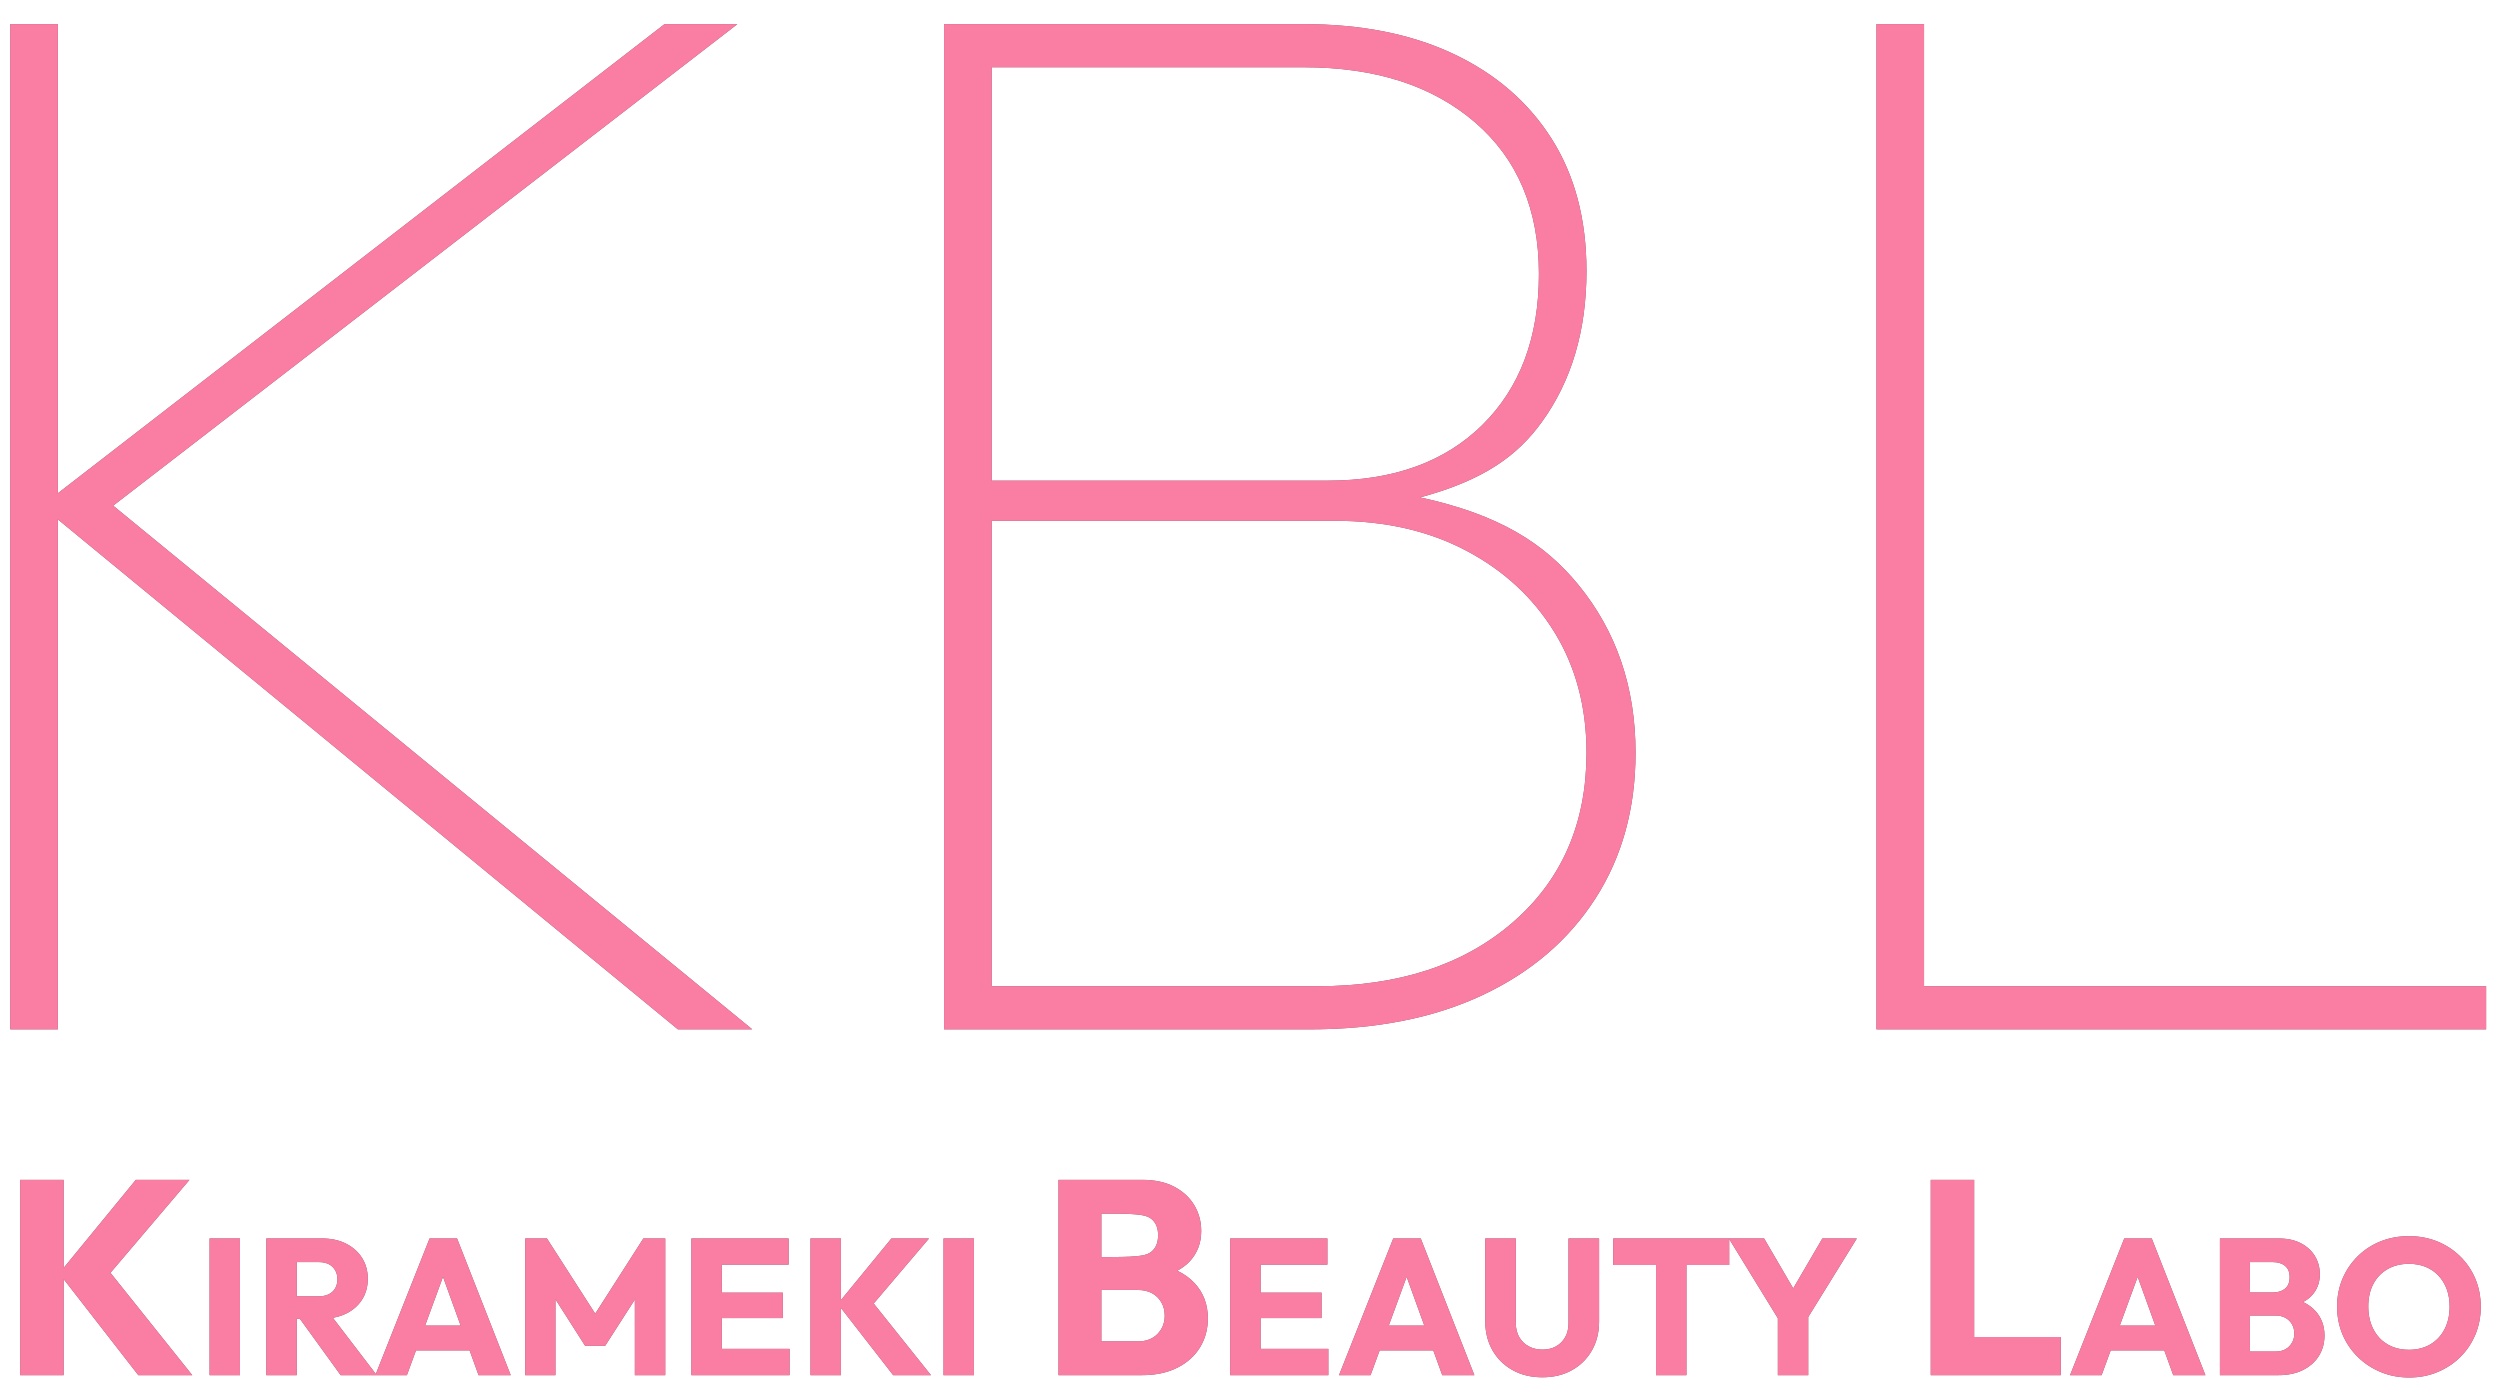
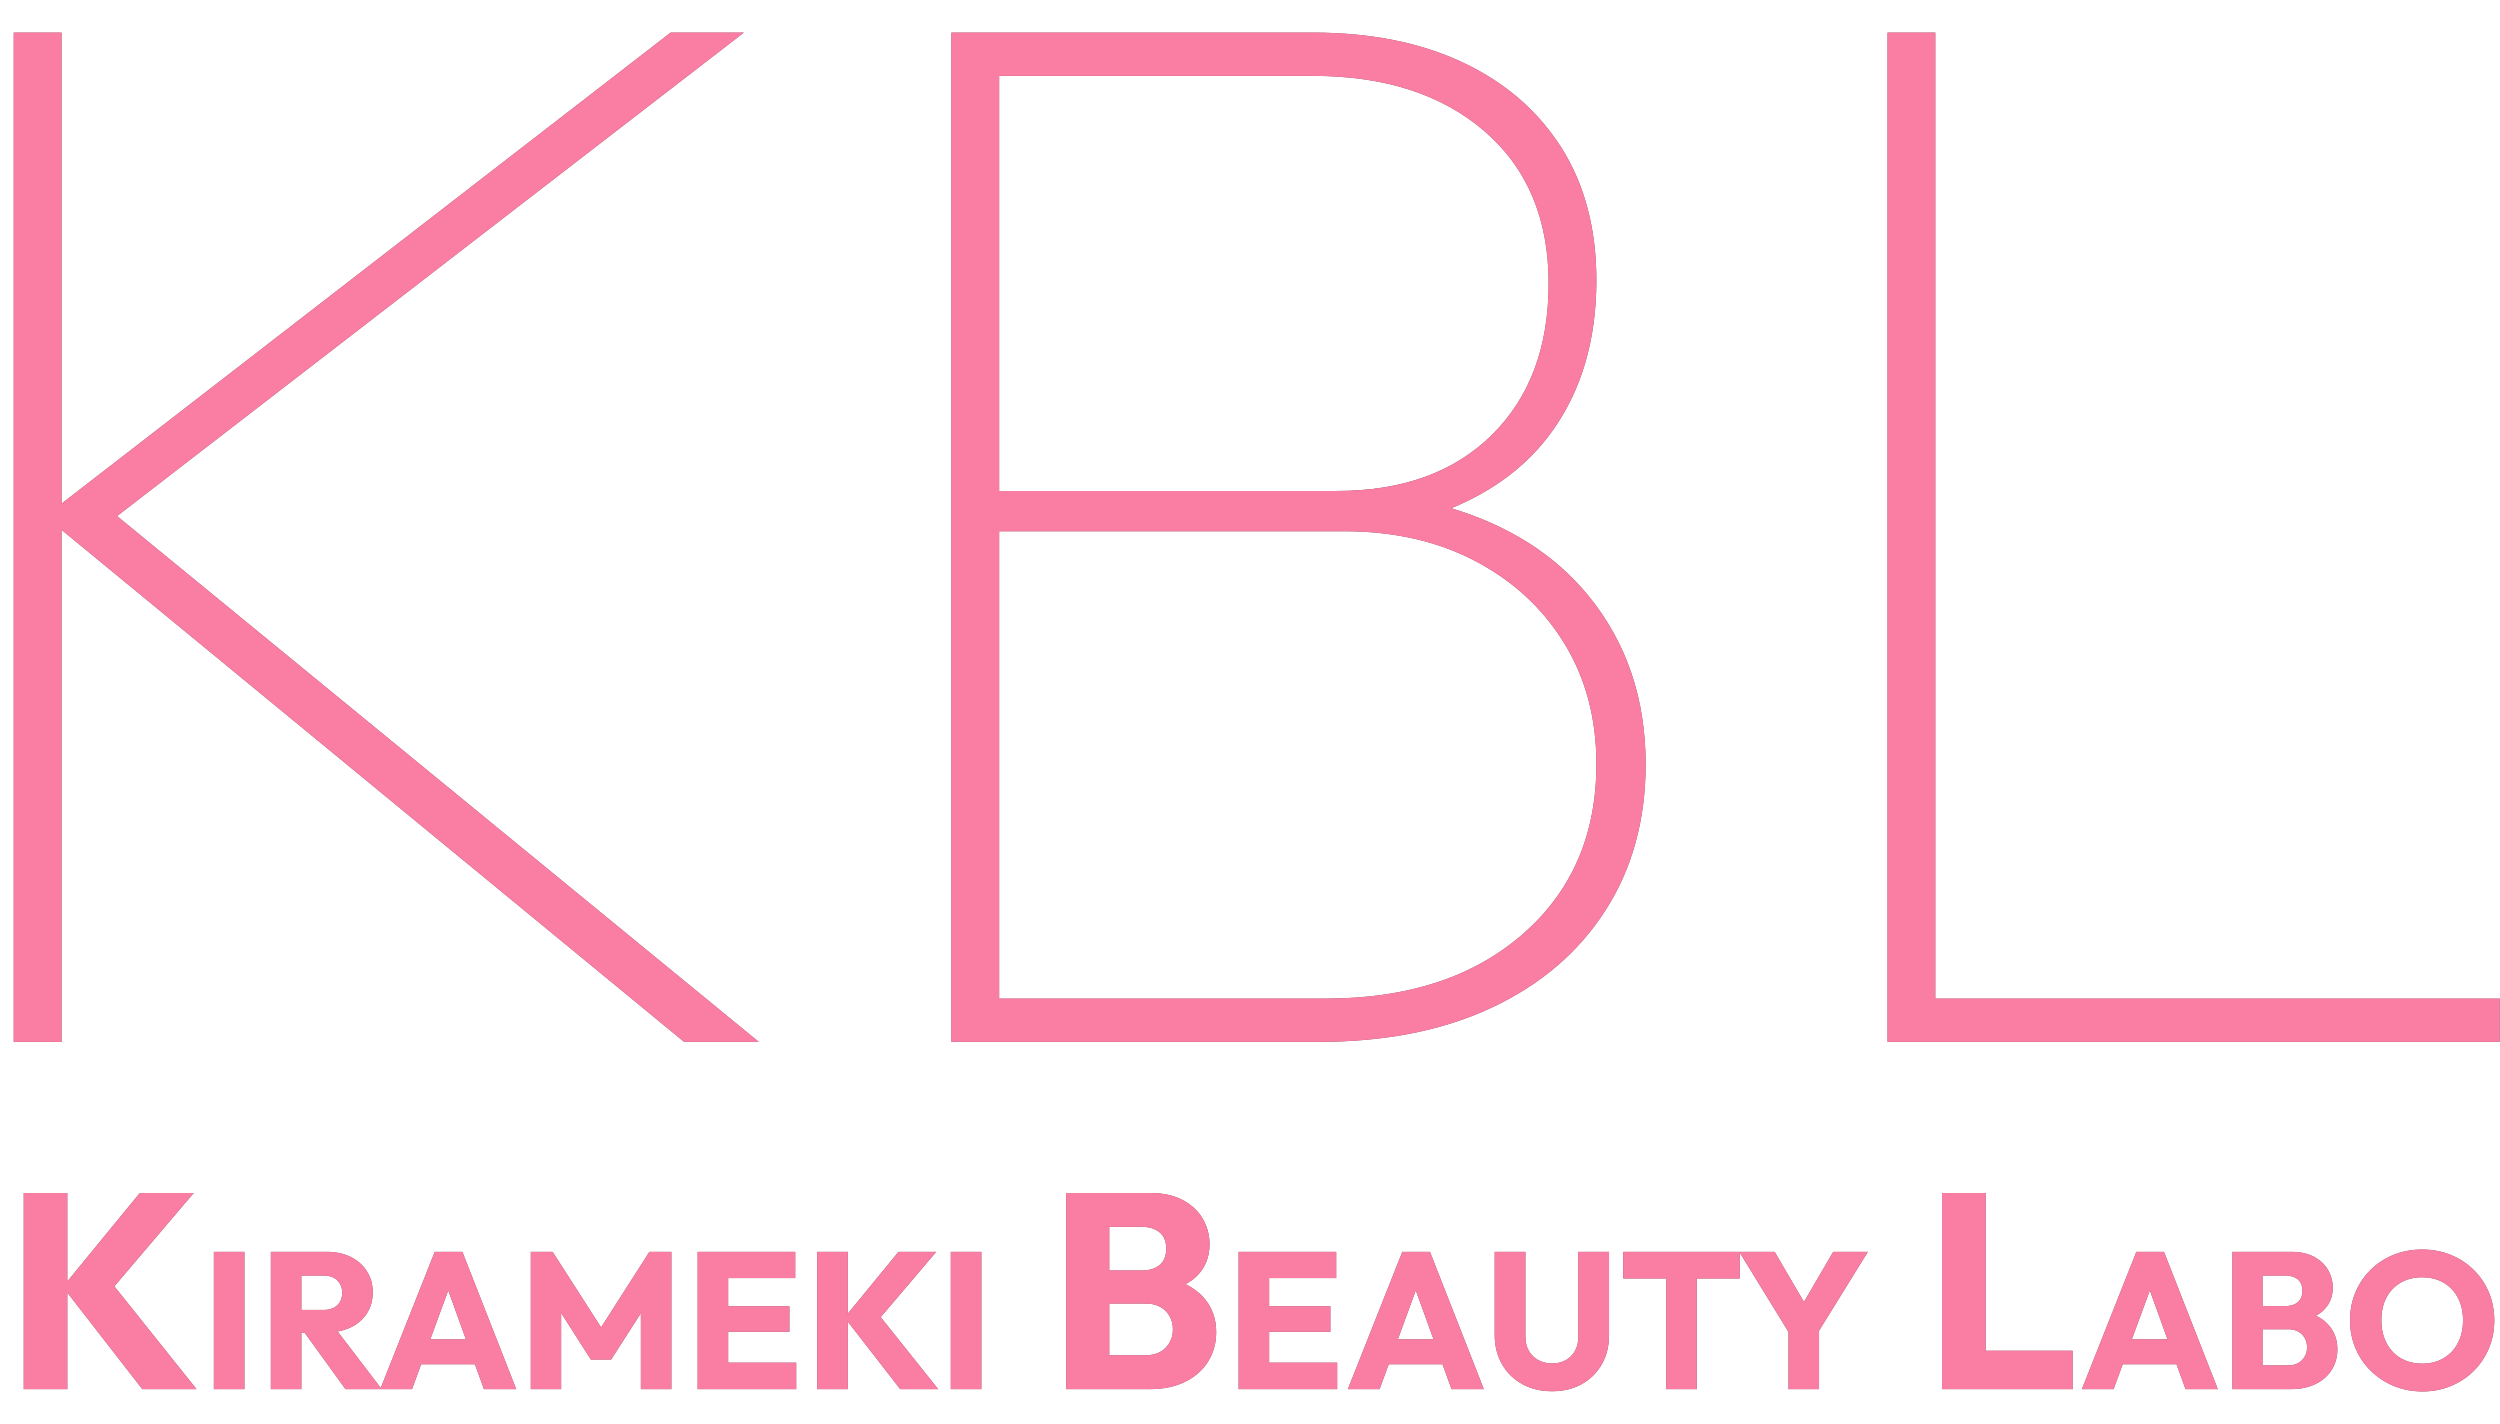
- <svg xmlns="http://www.w3.org/2000/svg" width="97px" height="54px">
+ <svg xmlns="http://www.w3.org/2000/svg" width="72px" height="41px">
  <defs>
    <filter id="Filter_0">
      <feFlood flood-color="rgb(250, 125, 163)" flood-opacity="1" result="floodOut" />
      <feComposite operator="atop" in="floodOut" in2="SourceGraphic" result="compOut" />
      <feBlend mode="normal" in="compOut" in2="SourceGraphic" />
    </filter>
  </defs>
  <g filter="url(#Filter_0)">
-     <path fill-rule="evenodd" fill="rgb(51, 51, 51)" d="M96.044,51.783 C95.904,52.116 95.708,52.406 95.458,52.654 C95.207,52.902 94.913,53.096 94.575,53.236 C94.237,53.377 93.873,53.447 93.482,53.447 C93.081,53.447 92.712,53.377 92.374,53.236 C92.035,53.096 91.739,52.901 91.483,52.650 C91.228,52.400 91.030,52.108 90.889,51.775 C90.749,51.442 90.679,51.082 90.679,50.697 C90.679,50.306 90.749,49.945 90.889,49.615 C91.030,49.284 91.225,48.995 91.476,48.747 C91.726,48.499 92.020,48.306 92.359,48.168 C92.697,48.031 93.066,47.962 93.467,47.962 C93.862,47.962 94.229,48.031 94.568,48.168 C94.906,48.306 95.201,48.499 95.454,48.747 C95.707,48.995 95.904,49.286 96.044,49.618 C96.184,49.952 96.254,50.313 96.254,50.704 C96.254,51.090 96.184,51.449 96.044,51.783 ZM94.932,50.017 C94.857,49.814 94.749,49.638 94.609,49.491 C94.469,49.343 94.302,49.230 94.109,49.152 C93.916,49.075 93.702,49.036 93.467,49.036 C93.151,49.036 92.874,49.105 92.636,49.243 C92.399,49.380 92.214,49.573 92.084,49.821 C91.954,50.069 91.889,50.361 91.889,50.697 C91.889,50.947 91.927,51.175 92.002,51.381 C92.077,51.586 92.183,51.763 92.321,51.910 C92.459,52.058 92.625,52.172 92.821,52.252 C93.016,52.332 93.231,52.372 93.467,52.372 C93.782,52.372 94.059,52.302 94.297,52.162 C94.535,52.022 94.719,51.825 94.849,51.572 C94.980,51.319 95.045,51.027 95.045,50.697 C95.045,50.446 95.007,50.220 94.932,50.017 ZM90.191,51.816 C90.191,52.107 90.119,52.369 89.977,52.602 C89.834,52.835 89.628,53.018 89.361,53.154 C89.092,53.289 88.771,53.357 88.395,53.357 L87.298,53.357 L87.035,53.357 L86.133,53.357 L86.133,48.052 L87.035,48.052 L87.298,48.052 L88.410,48.052 C88.751,48.052 89.040,48.115 89.278,48.240 C89.516,48.365 89.697,48.533 89.823,48.743 C89.948,48.954 90.010,49.187 90.010,49.442 C90.010,49.767 89.905,50.043 89.695,50.268 C89.604,50.366 89.490,50.448 89.361,50.519 C89.543,50.608 89.699,50.718 89.826,50.854 C90.069,51.115 90.191,51.436 90.191,51.816 ZM88.658,49.115 C88.538,49.017 88.380,48.969 88.185,48.969 L87.298,48.969 L87.298,50.148 L88.185,50.148 C88.380,50.148 88.538,50.099 88.658,50.002 C88.778,49.904 88.838,49.755 88.838,49.554 C88.838,49.359 88.778,49.213 88.658,49.115 ZM88.928,51.381 C88.868,51.275 88.784,51.193 88.677,51.133 C88.569,51.072 88.437,51.042 88.282,51.042 L87.298,51.042 L87.298,52.440 L88.282,52.440 C88.513,52.440 88.693,52.372 88.823,52.237 C88.953,52.102 89.019,51.937 89.019,51.741 C89.019,51.606 88.988,51.486 88.928,51.381 ZM83.974,52.395 L81.895,52.395 L81.542,53.357 L80.318,53.357 L82.421,48.052 L83.488,48.052 L85.570,53.357 L84.322,53.357 L83.974,52.395 ZM82.942,49.541 L82.248,51.433 L83.626,51.433 L82.942,49.541 ZM76.212,53.357 L74.913,53.357 L74.913,45.778 L76.598,45.778 L76.598,51.875 L79.958,51.875 L79.958,53.357 L76.598,53.357 L76.212,53.357 ZM70.160,53.357 L68.980,53.357 L68.980,51.148 L67.094,48.076 L67.094,49.081 L65.434,49.081 L65.434,53.357 L64.254,53.357 L64.254,49.081 L62.593,49.081 L62.593,48.052 L67.079,48.052 L67.094,48.052 L68.447,48.052 L69.577,49.989 L70.708,48.052 L72.046,48.052 L70.160,51.101 L70.160,53.357 ZM60.993,53.161 C60.662,53.347 60.279,53.439 59.843,53.439 C59.407,53.439 59.023,53.347 58.690,53.161 C58.357,52.976 58.096,52.719 57.908,52.391 C57.721,52.063 57.627,51.689 57.627,51.268 L57.627,48.052 L58.814,48.052 L58.814,51.335 C58.814,51.546 58.859,51.729 58.949,51.884 C59.039,52.039 59.163,52.158 59.321,52.241 C59.479,52.324 59.653,52.365 59.843,52.365 C60.044,52.365 60.219,52.324 60.369,52.241 C60.519,52.158 60.638,52.041 60.726,51.888 C60.814,51.735 60.858,51.553 60.858,51.343 L60.858,48.052 L62.045,48.052 L62.045,51.275 C62.045,51.696 61.952,52.069 61.767,52.395 C61.581,52.721 61.324,52.976 60.993,53.161 ZM55.611,52.395 L53.531,52.395 L53.178,53.357 L51.954,53.357 L54.058,48.052 L55.125,48.052 L57.206,53.357 L55.959,53.357 L55.611,52.395 ZM54.578,49.541 L53.884,51.433 L55.263,51.433 L54.578,49.541 ZM48.633,53.357 L47.731,53.357 L47.731,48.052 L48.633,48.052 L48.911,48.052 L51.503,48.052 L51.503,49.066 L48.911,49.066 L48.911,50.156 L51.277,50.156 L51.277,51.140 L48.911,51.140 L48.911,52.335 L51.540,52.335 L51.540,53.357 L48.911,53.357 L48.633,53.357 ZM46.866,51.156 C46.866,51.571 46.764,51.945 46.560,52.278 C46.356,52.611 46.062,52.874 45.680,53.067 C45.297,53.260 44.837,53.357 44.300,53.357 L42.733,53.357 L42.357,53.357 L41.069,53.357 L41.069,45.778 L42.357,45.778 L42.733,45.778 L44.322,45.778 C44.808,45.778 45.222,45.868 45.561,46.047 C45.901,46.226 46.161,46.465 46.340,46.766 C46.518,47.066 46.608,47.399 46.608,47.764 C46.608,48.230 46.458,48.623 46.157,48.945 C46.027,49.084 45.864,49.202 45.680,49.304 C45.941,49.430 46.164,49.588 46.345,49.782 C46.692,50.154 46.866,50.612 46.866,51.156 ZM44.676,47.297 C44.504,47.158 44.279,47.088 43.1,47.088 L42.733,47.088 L42.733,48.773 L43.1,48.773 C44.279,48.773 44.504,48.703 44.676,48.564 C44.848,48.424 44.934,48.211 44.934,47.925 C44.934,47.646 44.848,47.437 44.676,47.297 ZM45.062,50.534 C44.977,50.383 44.857,50.265 44.703,50.179 C44.549,50.094 44.361,50.050 44.139,50.050 L42.733,50.050 L42.733,52.047 L44.139,52.047 C44.468,52.047 44.726,51.950 44.912,51.757 C45.098,51.564 45.191,51.328 45.191,51.049 C45.191,50.856 45.148,50.684 45.062,50.534 ZM36.609,48.052 L37.789,48.052 L37.789,53.357 L36.609,53.357 L36.609,48.052 ZM34.656,53.357 L32.627,50.746 L32.627,53.357 L31.447,53.357 L31.447,48.052 L32.627,48.052 L32.627,50.445 L34.588,48.052 L36.046,48.052 L33.899,50.576 L36.121,53.357 L34.656,53.357 ZM27.728,53.357 L26.826,53.357 L26.826,48.052 L27.728,48.052 L28.006,48.052 L30.598,48.052 L30.598,49.066 L28.006,49.066 L28.006,50.156 L30.373,50.156 L30.373,51.140 L28.006,51.140 L28.006,52.335 L30.636,52.335 L30.636,53.357 L28.006,53.357 L27.728,53.357 ZM24.632,50.423 L23.482,52.215 L22.701,52.215 L21.551,50.413 L21.551,53.357 L20.379,53.357 L20.379,48.052 L21.221,48.052 L23.095,50.971 L24.963,48.052 L25.812,48.052 L25.812,53.357 L24.632,53.357 L24.632,50.423 ZM18.220,52.395 L16.141,52.395 L15.788,53.357 L14.616,53.357 L14.564,53.357 L13.219,53.357 L11.636,51.170 L11.513,51.170 L11.513,53.357 L10.333,53.357 L10.333,48.052 L11.235,48.052 L11.513,48.052 L12.497,48.052 C12.848,48.052 13.156,48.118 13.421,48.251 C13.687,48.384 13.895,48.568 14.045,48.803 C14.195,49.039 14.271,49.309 14.271,49.615 C14.271,49.925 14.195,50.197 14.045,50.430 C13.895,50.663 13.684,50.845 13.414,50.975 C13.263,51.047 13.096,51.098 12.915,51.130 L14.582,53.311 L16.668,48.052 L17.734,48.052 L19.816,53.357 L18.568,53.357 L18.220,52.395 ZM13.091,49.630 C13.091,49.439 13.028,49.282 12.903,49.156 C12.778,49.031 12.597,48.969 12.362,48.969 L11.513,48.969 L11.513,50.298 L12.354,50.298 C12.590,50.298 12.771,50.238 12.899,50.118 C13.027,49.998 13.091,49.835 13.091,49.630 ZM17.188,49.541 L16.494,51.433 L17.873,51.433 L17.188,49.541 ZM8.132,48.052 L9.311,48.052 L9.311,53.357 L8.132,53.357 L8.132,48.052 ZM5.367,53.357 L2.468,49.627 L2.468,53.357 L0.783,53.357 L0.783,45.778 L2.468,45.778 L2.468,49.197 L5.270,45.778 L7.352,45.778 L4.286,49.385 L7.460,53.357 L5.367,53.357 Z" />
-     <path fill-rule="evenodd" fill="rgb(51, 51, 51)" d="M96.462,39.939 L74.653,39.939 L73.845,39.939 L72.806,39.939 L72.806,0.936 L74.653,0.936 L74.653,38.266 L96.462,38.266 L96.462,39.939 ZM61.238,22.688 C62.719,24.496 63.460,26.669 63.460,29.207 C63.460,31.362 62.940,33.246 61.902,34.862 C60.863,36.477 59.401,37.727 57.517,38.612 C55.632,39.497 53.401,39.939 50.824,39.939 L38.477,39.939 L37.554,39.939 L36.631,39.939 L36.631,0.936 L37.554,0.936 L38.477,0.936 L50.593,0.936 C52.824,0.936 54.757,1.322 56.392,2.091 C58.026,2.860 59.296,3.957 60.200,5.379 C61.103,6.803 61.556,8.514 61.556,10.514 C61.556,12.822 60.979,14.774 59.825,16.370 C58.894,17.659 57.607,18.624 55.1,19.299 C58.186,19.966 59.933,21.095 61.238,22.688 ZM57.517,16.486 C58.978,15.043 59.709,13.091 59.709,10.630 C59.709,8.130 58.882,6.168 57.228,4.744 C55.574,3.322 53.363,2.610 50.593,2.610 L38.477,2.610 L38.477,18.649 L51.517,18.649 C54.055,18.649 56.055,17.928 57.517,16.486 ZM51.805,20.207 L38.477,20.207 L38.477,38.266 L51.113,38.266 C54.266,38.266 56.796,37.439 58.700,35.785 C60.604,34.132 61.556,31.939 61.556,29.207 C61.556,27.439 61.142,25.881 60.315,24.534 C59.488,23.188 58.344,22.131 56.882,21.361 C55.420,20.592 53.728,20.207 51.805,20.207 ZM26.303,39.939 L2.244,20.152 L2.244,39.939 L0.398,39.939 L0.398,0.936 L2.244,0.936 L2.244,19.139 L25.784,0.936 L28.611,0.936 L4.391,19.620 L29.188,39.939 L26.303,39.939 Z" />
+     <path fill-rule="evenodd" fill="rgb(51, 51, 51)" d="M71.679,38.833 C71.575,39.081 71.429,39.298 71.243,39.483 C71.056,39.668 70.837,39.812 70.585,39.917 C70.333,40.021 70.061,40.074 69.770,40.074 C69.471,40.074 69.196,40.021 68.944,39.917 C68.692,39.812 68.471,39.667 68.280,39.480 C68.090,39.294 67.942,39.076 67.838,38.828 C67.733,38.580 67.681,38.312 67.681,38.024 C67.681,37.733 67.733,37.464 67.838,37.217 C67.942,36.971 68.088,36.756 68.275,36.571 C68.461,36.386 68.681,36.242 68.933,36.140 C69.185,36.037 69.460,35.986 69.759,35.986 C70.053,35.986 70.327,36.037 70.579,36.140 C70.831,36.242 71.051,36.386 71.240,36.571 C71.428,36.756 71.575,36.972 71.679,37.220 C71.784,37.469 71.836,37.738 71.836,38.030 C71.836,38.317 71.784,38.585 71.679,38.833 ZM70.851,37.517 C70.795,37.366 70.714,37.235 70.610,37.125 C70.505,37.015 70.381,36.931 70.237,36.873 C70.094,36.816 69.934,36.786 69.759,36.786 C69.523,36.786 69.317,36.838 69.140,36.940 C68.962,37.043 68.825,37.187 68.728,37.372 C68.631,37.556 68.583,37.774 68.583,38.024 C68.583,38.211 68.611,38.381 68.667,38.534 C68.723,38.687 68.802,38.818 68.905,38.928 C69.007,39.039 69.131,39.124 69.277,39.183 C69.423,39.243 69.583,39.273 69.759,39.273 C69.994,39.273 70.200,39.220 70.377,39.116 C70.555,39.011 70.692,38.865 70.789,38.676 C70.886,38.488 70.935,38.270 70.935,38.024 C70.935,37.837 70.907,37.668 70.851,37.517 ZM67.317,38.858 C67.317,39.075 67.264,39.270 67.157,39.444 C67.051,39.617 66.898,39.755 66.698,39.855 C66.498,39.956 66.259,40.007 65.979,40.007 L65.161,40.007 L64.965,40.007 L64.293,40.007 L64.293,36.053 L64.965,36.053 L65.161,36.053 L65.990,36.053 C66.244,36.053 66.459,36.100 66.637,36.193 C66.814,36.286 66.949,36.411 67.043,36.568 C67.136,36.725 67.183,36.898 67.183,37.089 C67.183,37.331 67.104,37.537 66.947,37.705 C66.879,37.778 66.795,37.839 66.699,37.892 C66.834,37.958 66.951,38.040 67.045,38.142 C67.226,38.336 67.317,38.575 67.317,38.858 ZM66.175,36.845 C66.085,36.772 65.967,36.736 65.822,36.736 L65.161,36.736 L65.161,37.615 L65.822,37.615 C65.967,37.615 66.085,37.579 66.175,37.506 C66.264,37.433 66.309,37.322 66.309,37.173 C66.309,37.027 66.264,36.918 66.175,36.845 ZM66.376,38.534 C66.331,38.455 66.269,38.394 66.189,38.349 C66.108,38.304 66.010,38.282 65.895,38.282 L65.161,38.282 L65.161,39.323 L65.895,39.323 C66.066,39.323 66.201,39.273 66.298,39.172 C66.395,39.071 66.443,38.948 66.443,38.803 C66.443,38.702 66.421,38.612 66.376,38.534 ZM62.684,39.290 L61.134,39.290 L60.871,40.007 L59.959,40.007 L61.527,36.053 L62.322,36.053 L63.873,40.007 L62.943,40.007 L62.684,39.290 ZM61.915,37.163 L61.397,38.573 L62.425,38.573 L61.915,37.163 ZM56.899,40.007 L55.931,40.007 L55.931,34.358 L57.187,34.358 L57.187,38.902 L59.691,38.902 L59.691,40.007 L57.187,40.007 L56.899,40.007 ZM52.388,40.007 L51.509,40.007 L51.509,38.360 L50.103,36.071 L50.103,36.820 L48.866,36.820 L48.866,40.007 L47.987,40.007 L47.987,36.820 L46.749,36.820 L46.749,36.053 L50.092,36.053 L50.103,36.053 L51.111,36.053 L51.954,37.497 L52.797,36.053 L53.794,36.053 L52.388,38.325 L52.388,40.007 ZM45.556,39.861 C45.310,39.999 45.024,40.068 44.699,40.068 C44.375,40.068 44.088,39.999 43.840,39.861 C43.591,39.723 43.397,39.532 43.257,39.287 C43.117,39.042 43.047,38.763 43.047,38.450 L43.047,36.053 L43.932,36.053 L43.932,38.500 C43.932,38.657 43.966,38.793 44.033,38.909 C44.100,39.025 44.193,39.113 44.310,39.175 C44.428,39.236 44.557,39.267 44.699,39.267 C44.849,39.267 44.979,39.236 45.091,39.175 C45.203,39.113 45.292,39.026 45.357,38.912 C45.423,38.798 45.455,38.662 45.455,38.506 L45.455,36.053 L46.340,36.053 L46.340,38.455 C46.340,38.769 46.271,39.047 46.133,39.290 C45.995,39.532 45.803,39.723 45.556,39.861 ZM41.545,39.290 L39.995,39.290 L39.732,40.007 L38.819,40.007 L40.387,36.053 L41.183,36.053 L42.734,40.007 L41.804,40.007 L41.545,39.290 ZM40.775,37.163 L40.258,38.573 L41.286,38.573 L40.775,37.163 ZM36.344,40.007 L35.672,40.007 L35.672,36.053 L36.344,36.053 L36.551,36.053 L38.483,36.053 L38.483,36.809 L36.551,36.809 L36.551,37.621 L38.315,37.621 L38.315,38.354 L36.551,38.354 L36.551,39.245 L38.511,39.245 L38.511,40.007 L36.551,40.007 L36.344,40.007 ZM35.027,38.367 C35.027,38.676 34.951,38.954 34.799,39.202 C34.647,39.450 34.429,39.646 34.143,39.790 C33.858,39.934 33.515,40.007 33.115,40.007 L31.947,40.007 L31.667,40.007 L30.707,40.007 L30.707,34.358 L31.667,34.358 L31.947,34.358 L33.131,34.358 C33.494,34.358 33.802,34.425 34.055,34.558 C34.309,34.692 34.502,34.870 34.635,35.095 C34.769,35.319 34.835,35.567 34.835,35.839 C34.835,36.185 34.723,36.479 34.499,36.718 C34.402,36.822 34.281,36.910 34.144,36.986 C34.338,37.080 34.504,37.198 34.639,37.342 C34.898,37.620 35.027,37.961 35.027,38.367 ZM33.395,35.490 C33.267,35.386 33.099,35.334 32.891,35.334 L31.947,35.334 L31.947,36.590 L32.891,36.590 C33.099,36.590 33.267,36.538 33.395,36.434 C33.523,36.330 33.587,36.172 33.587,35.958 C33.587,35.750 33.523,35.594 33.395,35.490 ZM33.683,37.902 C33.619,37.790 33.530,37.703 33.415,37.639 C33.301,37.574 33.161,37.542 32.995,37.542 L31.947,37.542 L31.947,39.031 L32.995,39.031 C33.241,39.031 33.433,38.958 33.571,38.814 C33.710,38.670 33.779,38.494 33.779,38.287 C33.779,38.142 33.747,38.015 33.683,37.902 ZM27.383,36.053 L28.263,36.053 L28.263,40.007 L27.383,40.007 L27.383,36.053 ZM25.927,40.007 L24.415,38.061 L24.415,40.007 L23.536,40.007 L23.536,36.053 L24.415,36.053 L24.415,37.836 L25.877,36.053 L26.963,36.053 L25.364,37.934 L27.019,40.007 L25.927,40.007 ZM20.764,40.007 L20.092,40.007 L20.092,36.053 L20.764,36.053 L20.971,36.053 L22.903,36.053 L22.903,36.809 L20.971,36.809 L20.971,37.621 L22.735,37.621 L22.735,38.354 L20.971,38.354 L20.971,39.245 L22.931,39.245 L22.931,40.007 L20.971,40.007 L20.764,40.007 ZM18.457,37.820 L17.600,39.155 L17.018,39.155 L16.161,37.813 L16.161,40.007 L15.287,40.007 L15.287,36.053 L15.915,36.053 L17.312,38.229 L18.703,36.053 L19.336,36.053 L19.336,40.007 L18.457,40.007 L18.457,37.820 ZM13.678,39.290 L12.129,39.290 L11.866,40.007 L10.992,40.007 L10.953,40.007 L9.951,40.007 L8.771,38.377 L8.679,38.377 L8.679,40.007 L7.800,40.007 L7.800,36.053 L8.472,36.053 L8.679,36.053 L9.413,36.053 C9.674,36.053 9.904,36.102 10.102,36.201 C10.300,36.300 10.455,36.437 10.567,36.613 C10.679,36.788 10.735,36.990 10.735,37.217 C10.735,37.449 10.679,37.652 10.567,37.825 C10.455,37.999 10.298,38.134 10.096,38.231 C9.984,38.285 9.859,38.323 9.724,38.347 L10.966,39.973 L12.521,36.053 L13.316,36.053 L14.867,40.007 L13.938,40.007 L13.678,39.290 ZM9.855,37.229 C9.855,37.087 9.809,36.969 9.715,36.876 C9.622,36.783 9.488,36.736 9.312,36.736 L8.679,36.736 L8.679,37.727 L9.307,37.727 C9.482,37.727 9.617,37.683 9.713,37.593 C9.808,37.503 9.855,37.382 9.855,37.229 ZM12.909,37.163 L12.392,38.573 L13.419,38.573 L12.909,37.163 ZM6.159,36.053 L7.039,36.053 L7.039,40.007 L6.159,40.007 L6.159,36.053 ZM4.099,40.007 L1.939,37.227 L1.939,40.007 L0.683,40.007 L0.683,34.358 L1.939,34.358 L1.939,36.906 L4.027,34.358 L5.579,34.358 L3.293,37.046 L5.659,40.007 L4.099,40.007 Z" />
+     <path fill-rule="evenodd" fill="rgb(51, 51, 51)" d="M71.991,30.006 L55.737,30.006 L55.135,30.006 L54.361,30.006 L54.361,0.938 L55.737,0.938 L55.737,28.759 L71.991,28.759 L71.991,30.006 ZM45.739,17.149 C46.842,18.497 47.395,20.117 47.395,22.008 C47.395,23.614 47.008,25.019 46.234,26.223 C45.460,27.426 44.370,28.358 42.966,29.017 C41.561,29.677 39.898,30.006 37.978,30.006 L28.776,30.006 L28.088,30.006 L27.400,30.006 L27.400,0.938 L28.088,0.938 L28.776,0.938 L37.806,0.938 C39.468,0.938 40.908,1.225 42.127,1.799 C43.345,2.372 44.291,3.189 44.965,4.249 C45.638,5.310 45.976,6.586 45.976,8.076 C45.976,9.796 45.546,11.252 44.686,12.441 C43.985,13.411 43.012,14.135 41.797,14.637 C43.435,15.134 44.762,15.958 45.739,17.149 ZM42.966,12.527 C44.055,11.452 44.600,9.997 44.600,8.163 C44.600,6.299 43.983,4.837 42.751,3.776 C41.518,2.716 39.870,2.185 37.806,2.185 L28.776,2.185 L28.776,14.140 L38.494,14.140 C40.386,14.140 41.876,13.602 42.966,12.527 ZM38.709,15.300 L28.776,15.300 L28.776,28.759 L38.193,28.759 C40.543,28.759 42.428,28.143 43.847,26.910 C45.266,25.678 45.976,24.044 45.976,22.008 C45.976,20.690 45.667,19.529 45.051,18.526 C44.434,17.522 43.582,16.734 42.493,16.160 C41.403,15.587 40.142,15.300 38.709,15.300 ZM19.703,30.006 L1.772,15.259 L1.772,30.006 L0.396,30.006 L0.396,0.938 L1.772,0.938 L1.772,14.505 L19.316,0.938 L21.423,0.938 L3.371,14.863 L21.853,30.006 L19.703,30.006 Z" />
  </g>
</svg>
